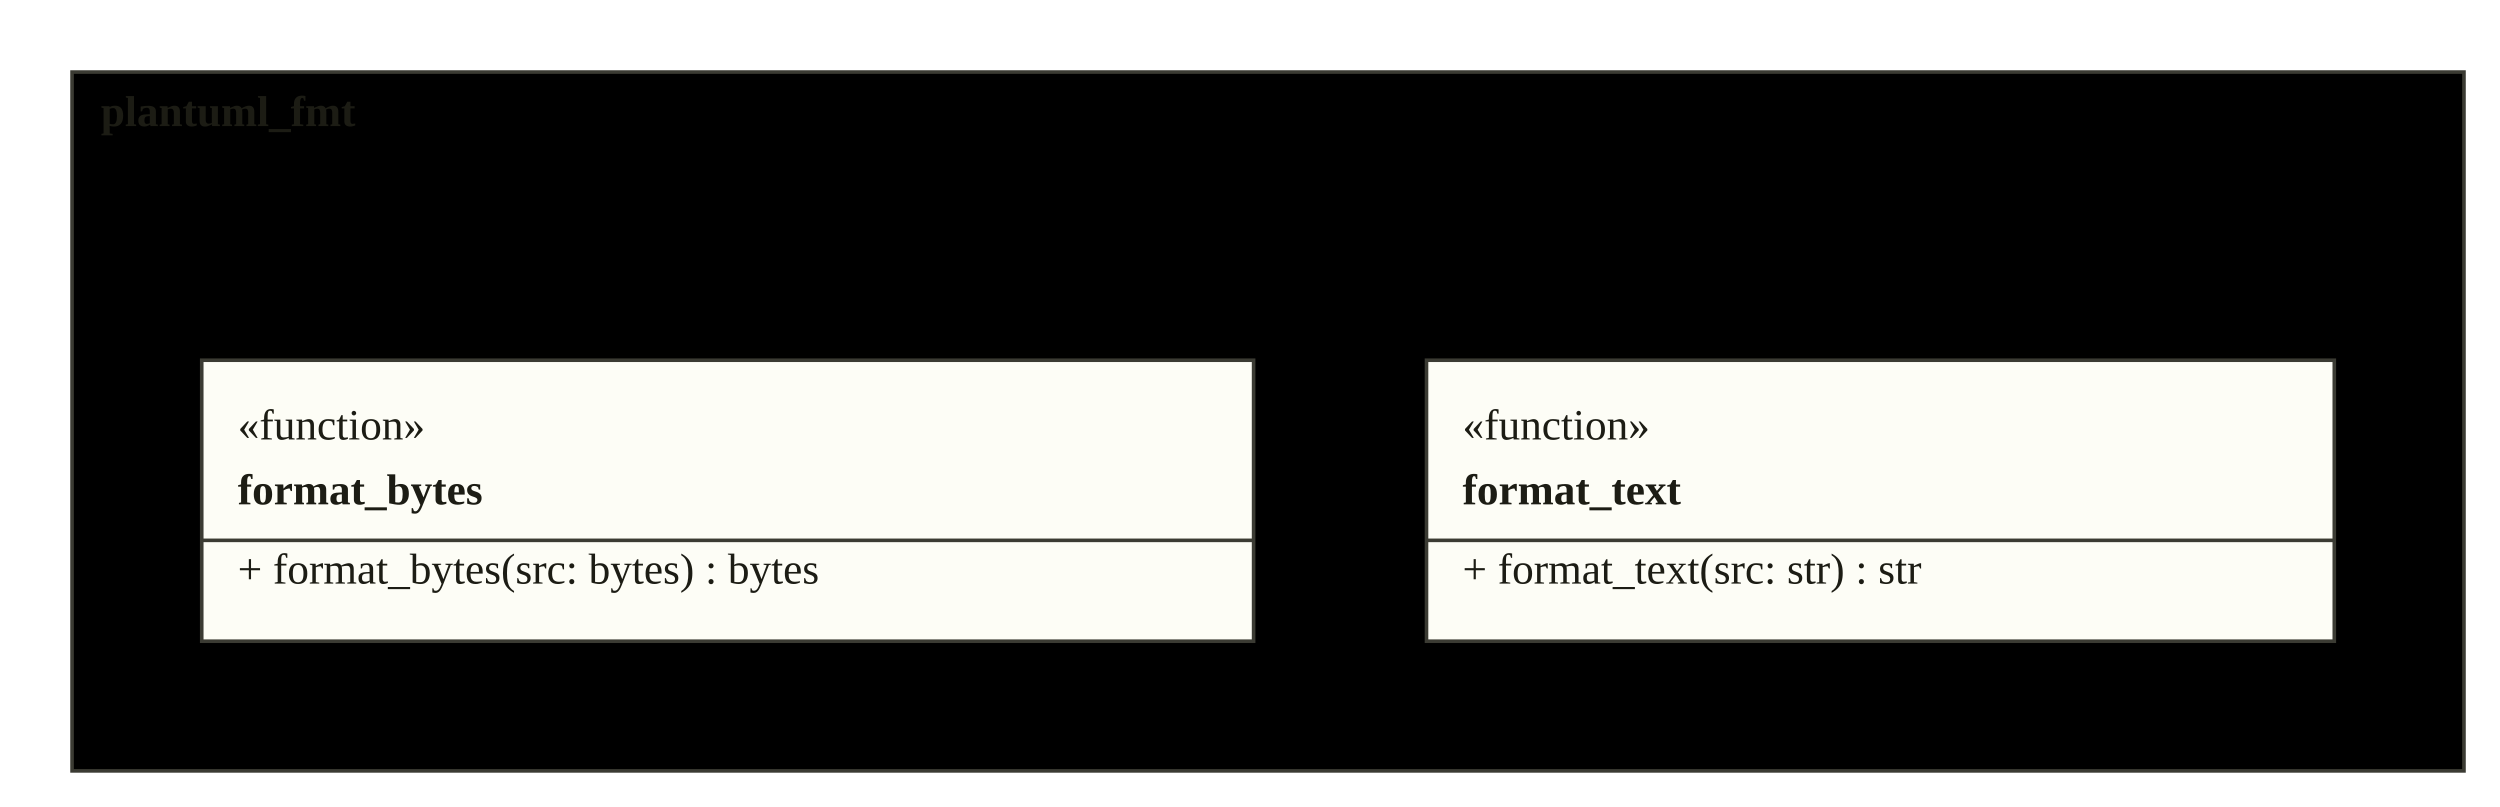
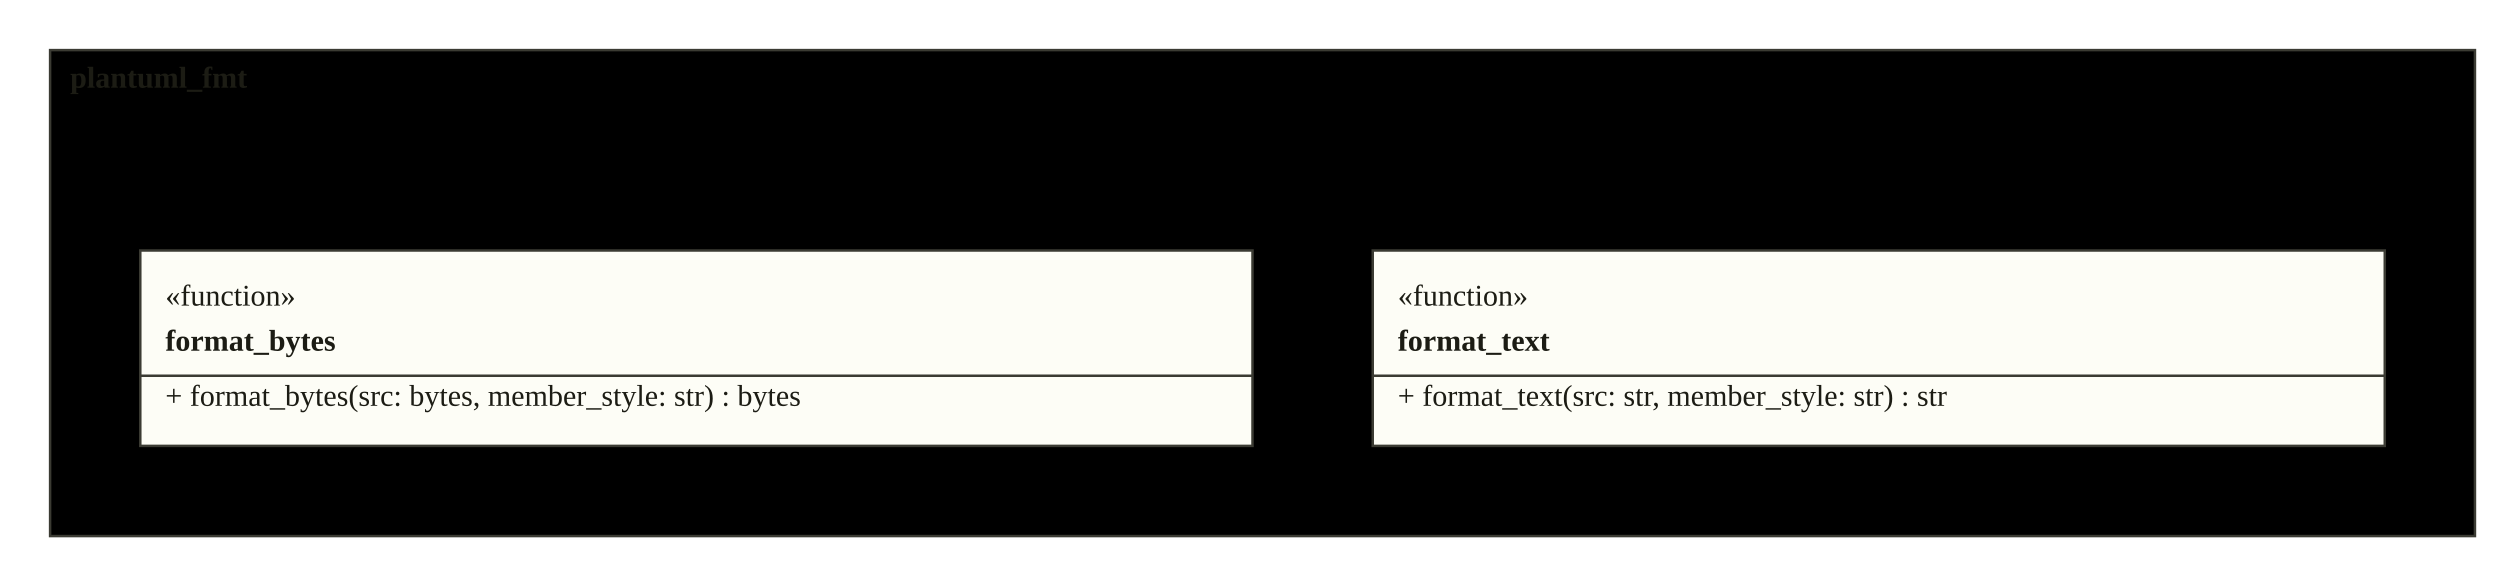
- <svg xmlns="http://www.w3.org/2000/svg" viewBox="-10 -10 694 224" width="694" height="224" class="pr-diagram" role="img">
+ <svg xmlns="http://www.w3.org/2000/svg" viewBox="-10 -10 998 224" width="998" height="224" class="pr-diagram" role="img">
  <style>
  :root { color-scheme: light dark; }
  .pr-diagram { font-family: var(--pr-font, ui-monospace, monospace); font-size: 12px; }
  .pr-box rect { fill: var(--pr-box-fill, #fdfdf6); stroke: var(--pr-stroke, #3b3b33); }
  .pr-container &gt; rect { fill: var(--pr-container-fill, none); stroke: var(--pr-stroke, #3b3b33); stroke-dasharray: none; }
  .pr-note rect { fill: var(--pr-note-fill, #fbf6d9); stroke: var(--pr-stroke, #3b3b33); }
  text { fill: var(--pr-text, #1c1c14); }
  .pr-header { font-weight: 600; }
  .pr-abstract .pr-header { font-style: italic; }
  .pr-sep { stroke: var(--pr-stroke, #3b3b33); }
  .pr-edge { stroke: var(--pr-stroke, #3b3b33); fill: none; }
  .pr-edge-realization, .pr-edge-dependency, .pr-edge-attachment { stroke-dasharray: 6 4; }
</style>
  <defs>
    <marker id="pr-tri" viewBox="0 0 14 12" refX="13" refY="6" markerWidth="14" markerHeight="12" orient="auto">
      <path d="M1,1 L13,6 L1,11 Z" fill="var(--pr-box-fill, #fdfdf6)" stroke="var(--pr-stroke, #3b3b33)" />
    </marker>
    <marker id="pr-diamond-filled" viewBox="0 0 16 10" refX="15" refY="5" markerWidth="16" markerHeight="10" orient="auto">
      <path d="M1,5 L8,1 L15,5 L8,9 Z" fill="var(--pr-stroke, #3b3b33)" />
    </marker>
    <marker id="pr-diamond" viewBox="0 0 16 10" refX="15" refY="5" markerWidth="16" markerHeight="10" orient="auto">
      <path d="M1,5 L8,1 L15,5 L8,9 Z" fill="var(--pr-box-fill, #fdfdf6)" stroke="var(--pr-stroke, #3b3b33)" />
    </marker>
    <marker id="pr-arrow" viewBox="0 0 12 12" refX="11" refY="6" markerWidth="12" markerHeight="12" orient="auto">
      <path d="M1,1 L11,6 L1,11" fill="none" stroke="var(--pr-stroke, #3b3b33)" />
    </marker>
  </defs>
  <g id="plantuml_fmt.formatter" class="pr-container pr-classifier-namespace">
-     <rect x="28" y="50" width="628" height="136" />
+     <rect x="28" y="50" width="932" height="136" />
    <text class="pr-header" x="36" y="65">formatter</text>
  </g>
  <g id="plantuml_fmt" class="pr-container pr-classifier-namespace">
-     <rect x="10" y="10" width="664" height="194" />
+     <rect x="10" y="10" width="968" height="194" />
    <text class="pr-header" x="18" y="25">plantuml_fmt</text>
  </g>
  <g id="plantuml_fmt.formatter.format_bytes" class="pr-box pr-classifier-class">
-     <rect x="46" y="90" width="292" height="78" />
+     <rect x="46" y="90" width="444" height="78" />
    <text x="56" y="112">«function»</text>
    <text class="pr-header" x="56" y="130">format_bytes</text>
-     <line class="pr-sep" x1="46" y1="140" x2="338" y2="140" />
-     <text x="56" y="152">+ format_bytes(src: bytes) : bytes</text>
+     <line class="pr-sep" x1="46" y1="140" x2="490" y2="140" />
+     <text x="56" y="152">+ format_bytes(src: bytes, member_style: str) : bytes</text>
  </g>
  <g id="plantuml_fmt.formatter.format_text" class="pr-box pr-classifier-class">
-     <rect x="386" y="90" width="252" height="78" />
-     <text x="396" y="112">«function»</text>
-     <text class="pr-header" x="396" y="130">format_text</text>
-     <line class="pr-sep" x1="386" y1="140" x2="638" y2="140" />
-     <text x="396" y="152">+ format_text(src: str) : str</text>
+     <rect x="538" y="90" width="404" height="78" />
+     <text x="548" y="112">«function»</text>
+     <text class="pr-header" x="548" y="130">format_text</text>
+     <line class="pr-sep" x1="538" y1="140" x2="942" y2="140" />
+     <text x="548" y="152">+ format_text(src: str, member_style: str) : str</text>
  </g>
</svg>
